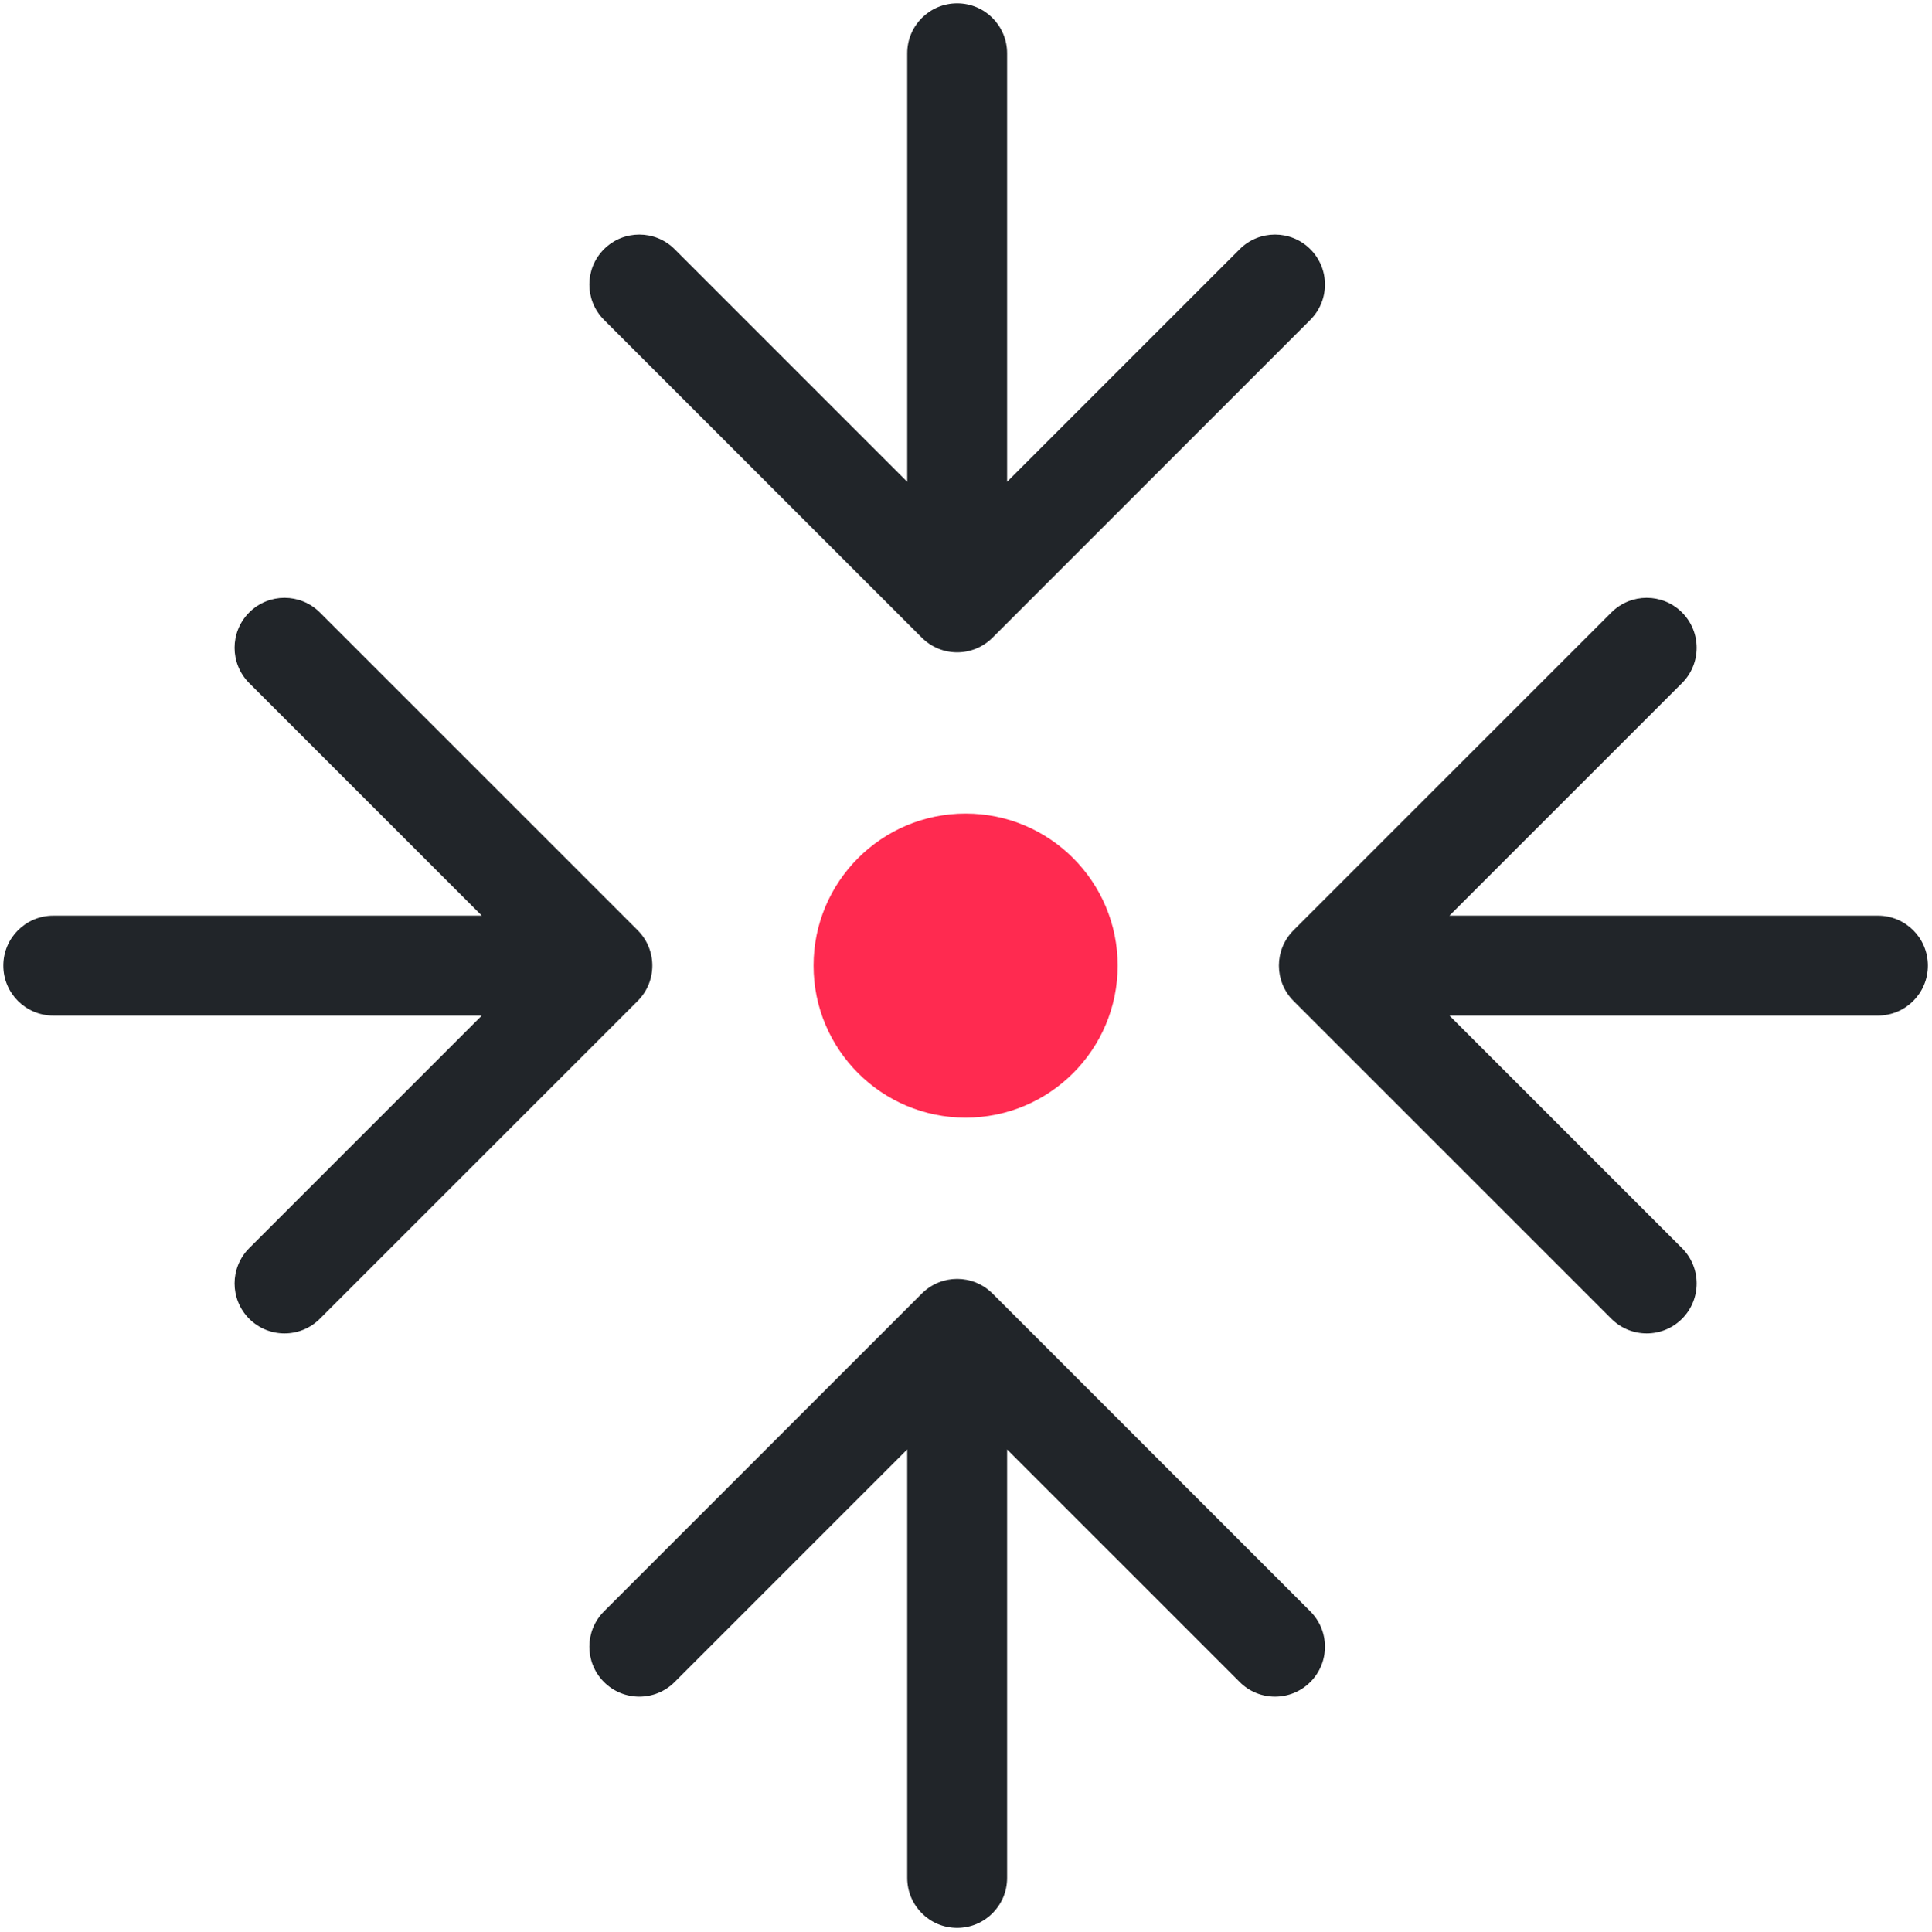
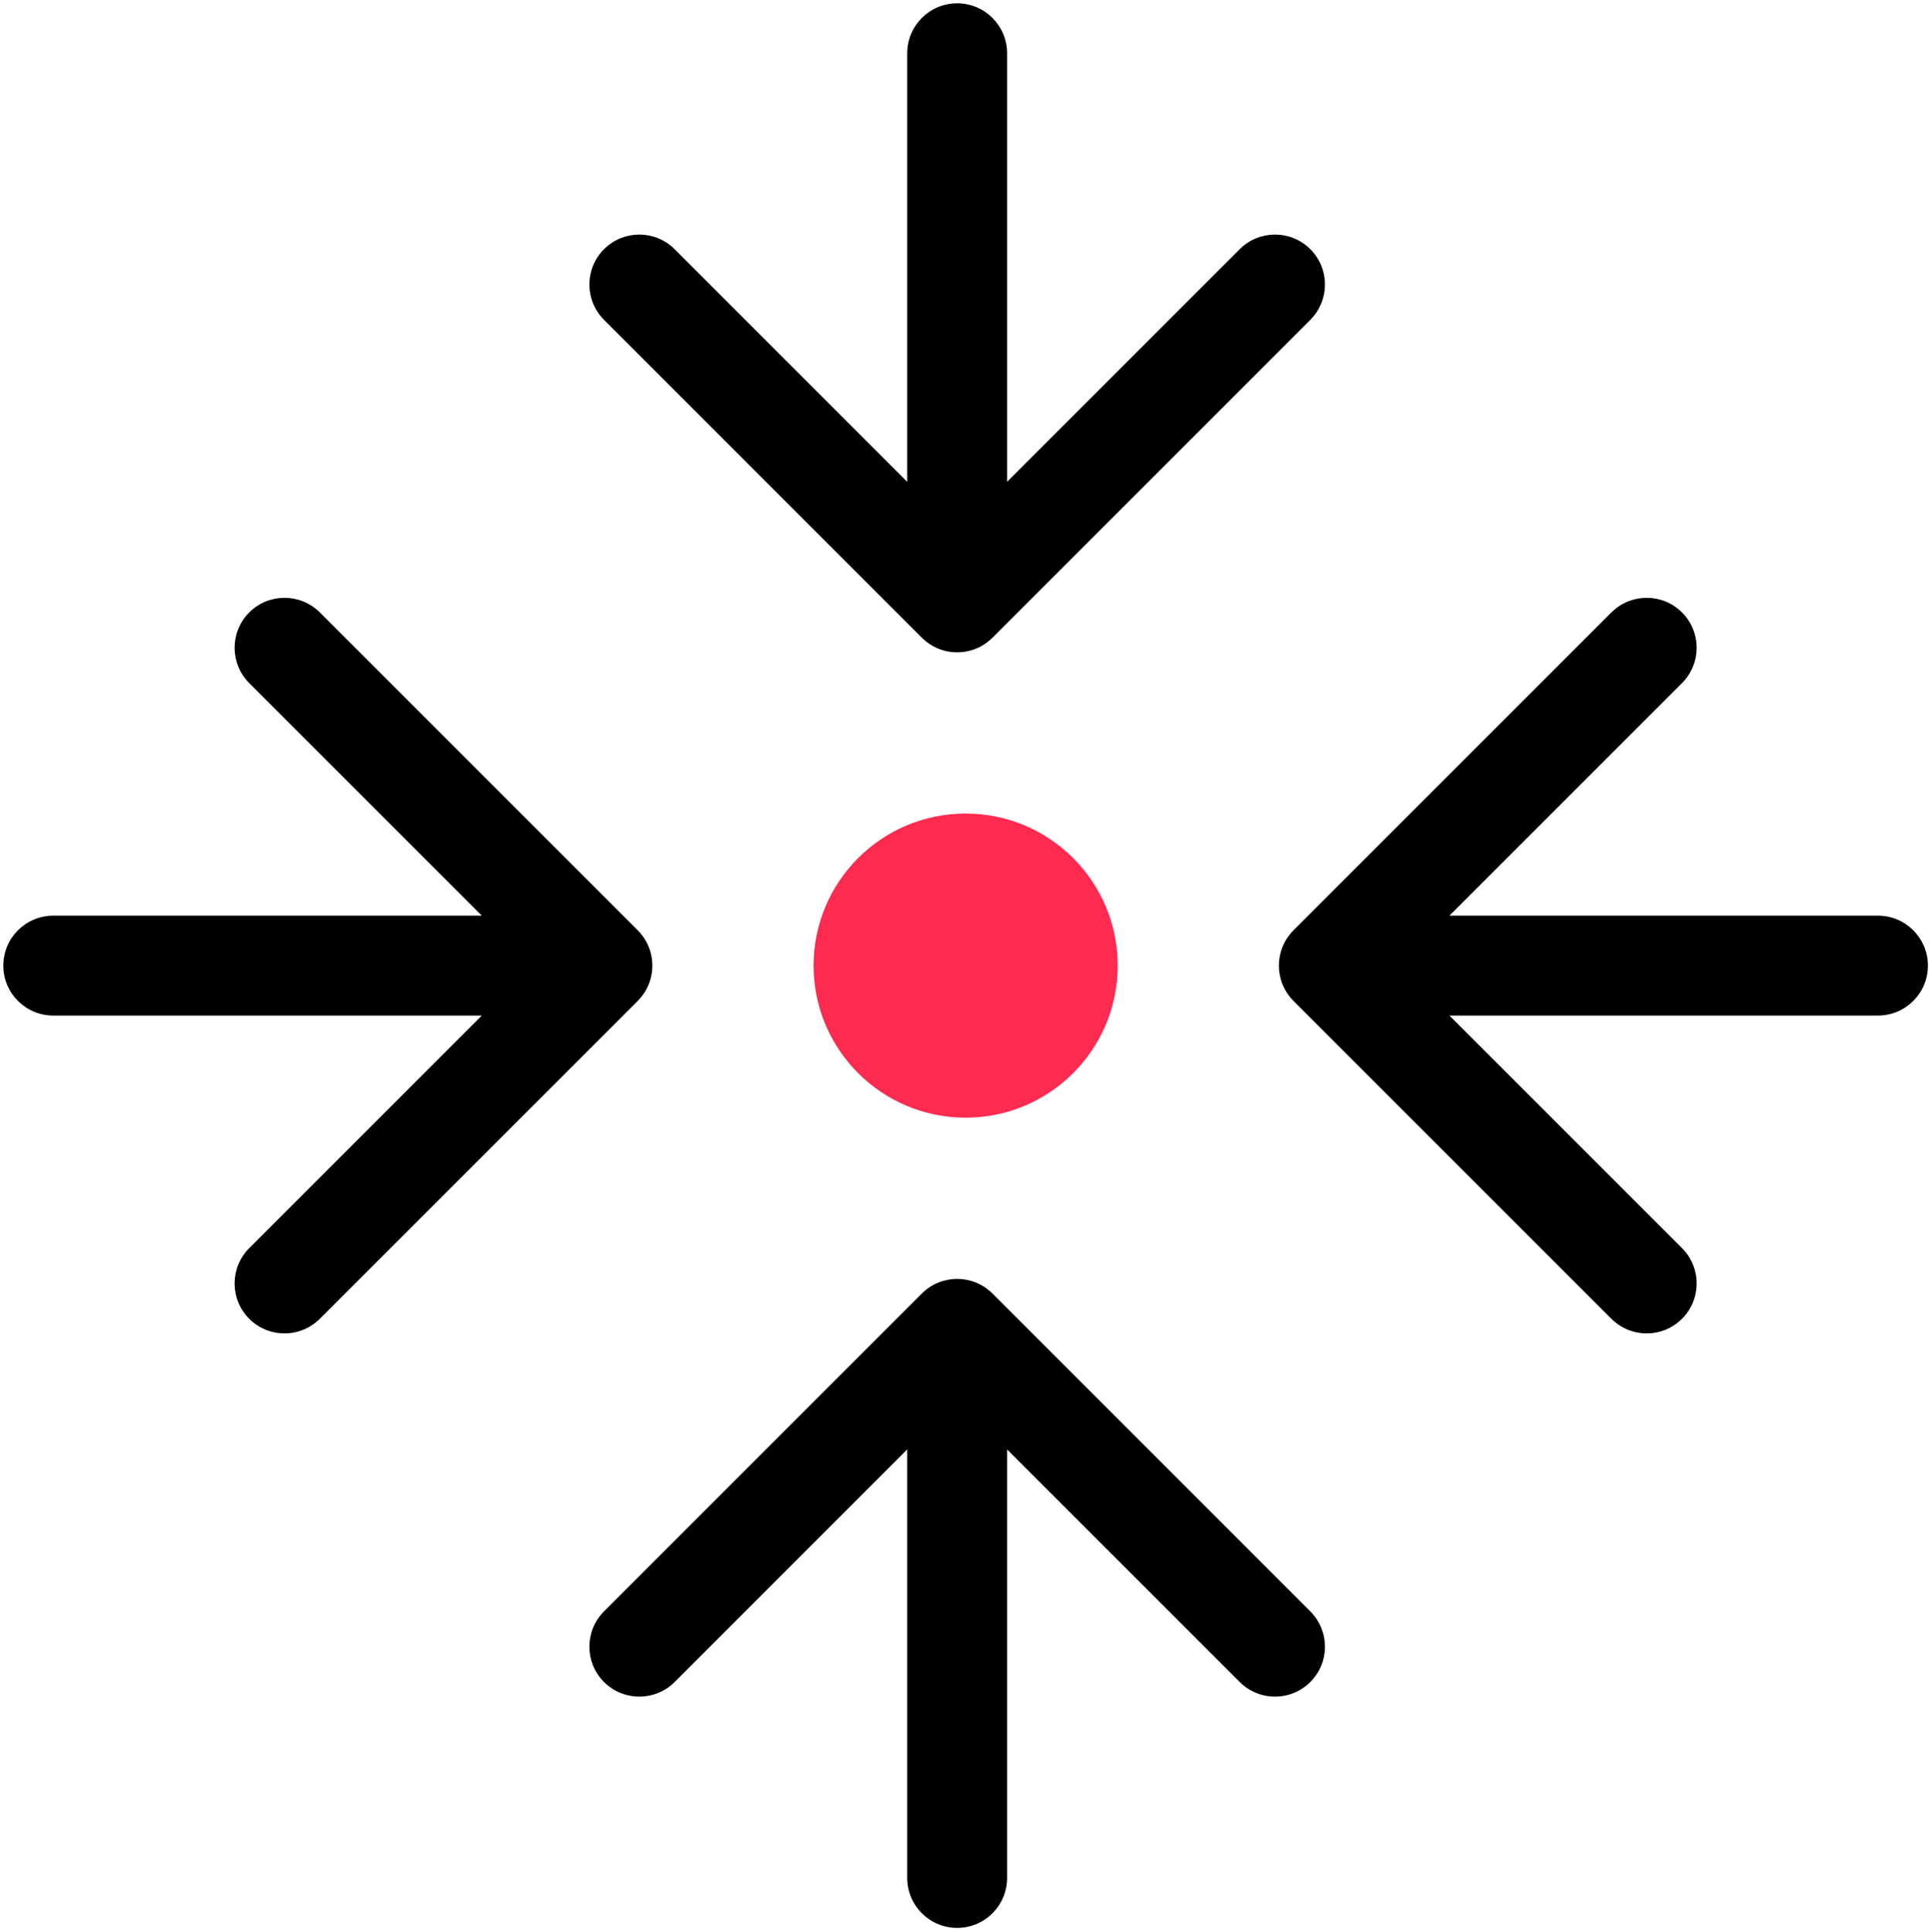
<svg xmlns="http://www.w3.org/2000/svg" width="290" height="290" viewBox="0 0 290 290" fill="none">
  <path d="M167.833 145C167.833 157.61 157.611 167.833 145 167.833C132.39 167.833 122.167 157.61 122.167 145C122.167 132.389 132.39 122.167 145 122.167C157.611 122.167 167.833 132.389 167.833 145Z" fill="#FF2A50" />
-   <path fill-rule="evenodd" clip-rule="evenodd" d="M90.698 241.973L138.428 194.243C141.357 191.314 146.106 191.314 149.035 194.243L196.764 241.973C199.693 244.902 199.693 249.65 196.764 252.579C193.836 255.508 189.087 255.508 186.158 252.579L151.231 217.653L151.231 282C151.231 286.142 147.874 289.5 143.731 289.5C139.589 289.5 136.231 286.142 136.231 282L136.231 217.653L101.305 252.579C98.376 255.508 93.627 255.508 90.698 252.579C87.769 249.65 87.769 244.902 90.698 241.973Z" fill="#212529" />
-   <path fill-rule="evenodd" clip-rule="evenodd" d="M48.027 91.967L95.757 139.697C98.686 142.626 98.686 147.374 95.757 150.303L48.027 198.033C45.098 200.962 40.35 200.962 37.421 198.033C34.492 195.104 34.492 190.355 37.421 187.426L72.347 152.5H8C3.858 152.5 0.5 149.142 0.5 145C0.5 140.858 3.858 137.5 8 137.5H72.347L37.421 102.574C34.492 99.645 34.492 94.896 37.421 91.967C40.35 89.038 45.098 89.038 48.027 91.967Z" fill="#212529" />
-   <path fill-rule="evenodd" clip-rule="evenodd" d="M196.764 48.027L149.035 95.757C146.106 98.686 141.357 98.686 138.428 95.757L90.698 48.027C87.769 45.098 87.769 40.35 90.698 37.421C93.627 34.492 98.376 34.492 101.305 37.421L136.231 72.347L136.231 8C136.231 3.858 139.589 0.5 143.731 0.5C147.874 0.5 151.231 3.858 151.231 8L151.231 72.347L186.158 37.421C189.087 34.492 193.836 34.492 196.764 37.421C199.693 40.35 199.693 45.098 196.764 48.027Z" fill="#212529" />
-   <path fill-rule="evenodd" clip-rule="evenodd" d="M241.973 198.033L194.243 150.303C191.314 147.374 191.314 142.626 194.243 139.697L241.973 91.967C244.902 89.038 249.65 89.038 252.579 91.967C255.508 94.896 255.508 99.645 252.579 102.574L217.653 137.5L282 137.5C286.142 137.5 289.5 140.858 289.5 145C289.5 149.142 286.142 152.5 282 152.5L217.653 152.5L252.579 187.426C255.508 190.355 255.508 195.104 252.579 198.033C249.65 200.962 244.902 200.962 241.973 198.033Z" fill="#212529" />
+   <path fill-rule="evenodd" clip-rule="evenodd" d="M90.698 241.973L138.428 194.243C141.357 191.314 146.106 191.314 149.035 194.243L196.764 241.973C199.693 244.902 199.693 249.65 196.764 252.579C193.836 255.508 189.087 255.508 186.158 252.579L151.231 217.653L151.231 282C151.231 286.142 147.874 289.5 143.731 289.5C139.589 289.5 136.231 286.142 136.231 282L136.231 217.653L101.305 252.579C98.376 255.508 93.627 255.508 90.698 252.579C87.769 249.65 87.769 244.902 90.698 241.973Z" fill="#000" />
+   <path fill-rule="evenodd" clip-rule="evenodd" d="M48.027 91.967L95.757 139.697C98.686 142.626 98.686 147.374 95.757 150.303L48.027 198.033C45.098 200.962 40.35 200.962 37.421 198.033C34.492 195.104 34.492 190.355 37.421 187.426L72.347 152.5H8C3.858 152.5 0.5 149.142 0.5 145C0.5 140.858 3.858 137.5 8 137.5H72.347L37.421 102.574C34.492 99.645 34.492 94.896 37.421 91.967C40.35 89.038 45.098 89.038 48.027 91.967Z" fill="#000" />
+   <path fill-rule="evenodd" clip-rule="evenodd" d="M196.764 48.027L149.035 95.757C146.106 98.686 141.357 98.686 138.428 95.757L90.698 48.027C87.769 45.098 87.769 40.35 90.698 37.421C93.627 34.492 98.376 34.492 101.305 37.421L136.231 72.347L136.231 8C136.231 3.858 139.589 0.5 143.731 0.5C147.874 0.5 151.231 3.858 151.231 8L151.231 72.347L186.158 37.421C189.087 34.492 193.836 34.492 196.764 37.421C199.693 40.35 199.693 45.098 196.764 48.027Z" fill="#000" />
+   <path fill-rule="evenodd" clip-rule="evenodd" d="M241.973 198.033L194.243 150.303C191.314 147.374 191.314 142.626 194.243 139.697L241.973 91.967C244.902 89.038 249.65 89.038 252.579 91.967C255.508 94.896 255.508 99.645 252.579 102.574L217.653 137.5L282 137.5C286.142 137.5 289.5 140.858 289.5 145C289.5 149.142 286.142 152.5 282 152.5L217.653 152.5L252.579 187.426C255.508 190.355 255.508 195.104 252.579 198.033C249.65 200.962 244.902 200.962 241.973 198.033Z" fill="#000" />
</svg>
